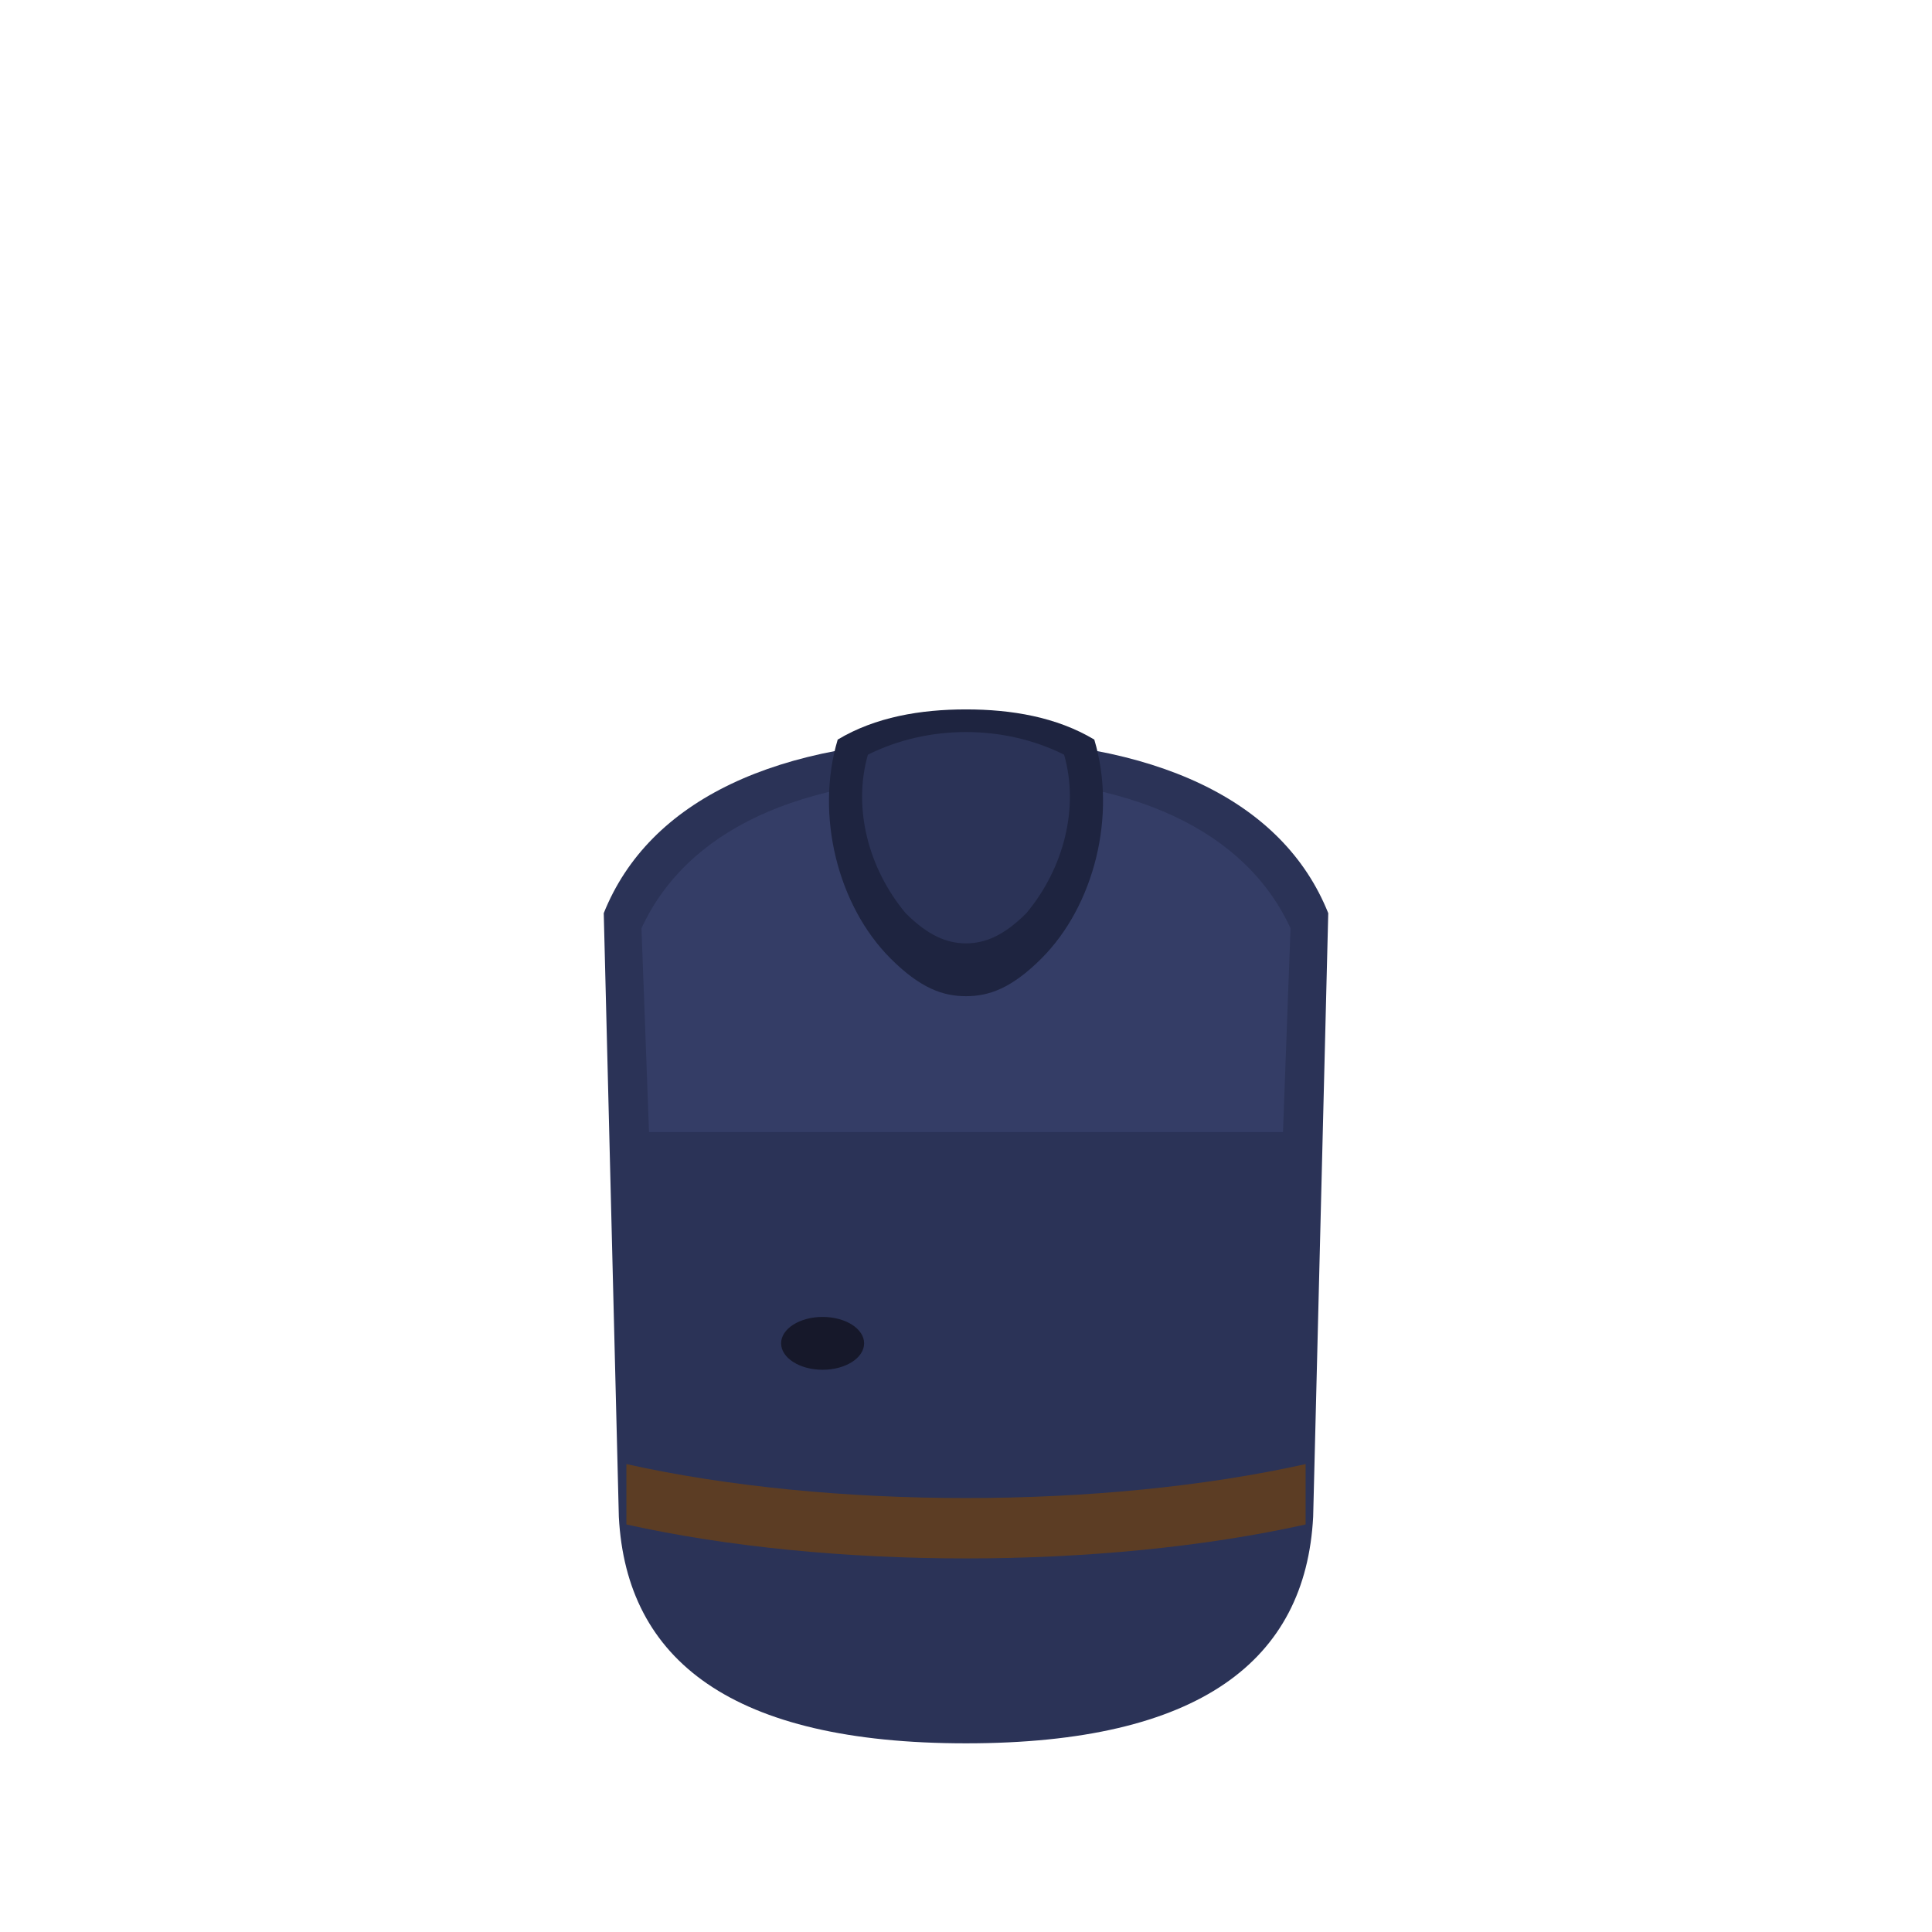
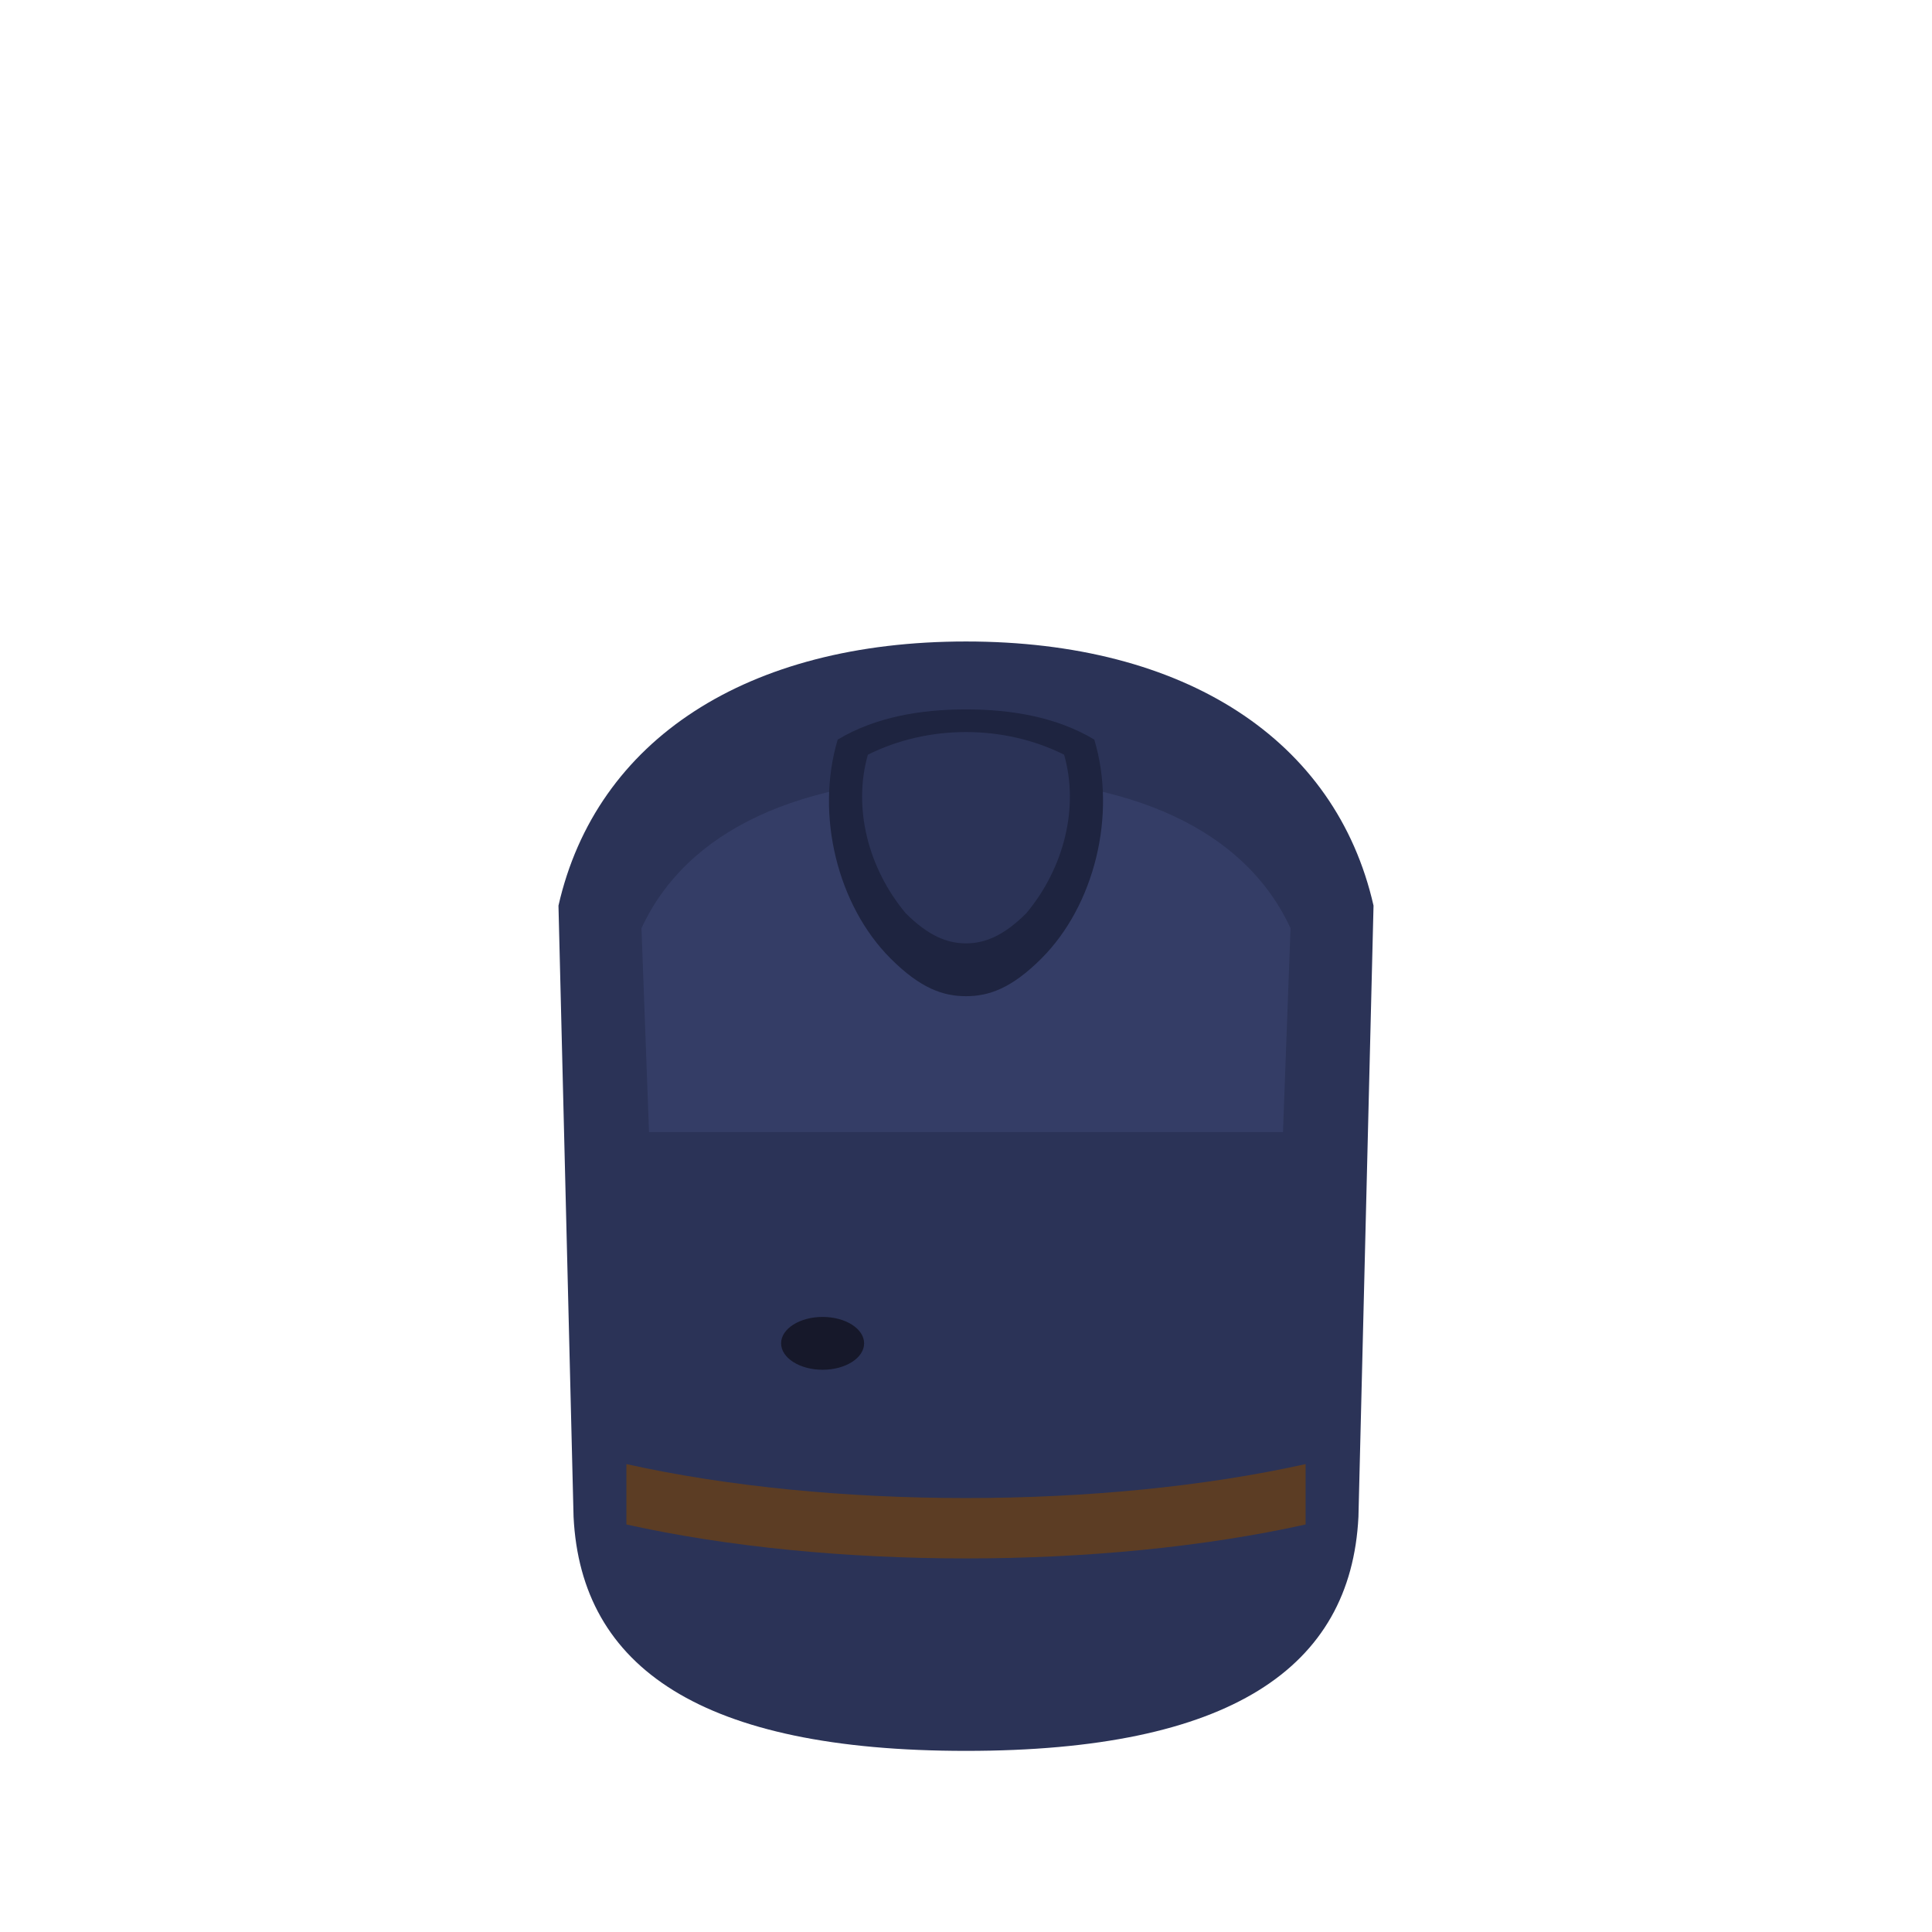
<svg xmlns="http://www.w3.org/2000/svg" viewBox="0 0 512 512" width="512" height="512">
-   <path d="M160 242 C172 212 206 196 256 196 C306 196 340 212 352 242 L348 402 C346 440 318 462 256 462 C194 462 166 440 164 402 Z" fill="#2B3357" />
+   <path d="M148 240 C158 196 198 170 256 170 C314 170 354 196 364 240 L360 402 C358 442 326 464 256 464 C186 464 154 442 152 402 Z" fill="#2B3357" />
  <path d="M170 246 C182 220 212 206 256 206 C300 206 330 220 342 246 L340 300 L172 300 Z" fill="#3D4775" opacity="0.5" />
  <path d="M222 196 C232 190 244 188 256 188 C268 188 280 190 290 196 C296 216 290 240 276 254 C268 262 262 264 256 264 C250 264 244 262 236 254 C222 240 216 216 222 196 Z" fill="#1E2440" />
  <path d="M230 200 C238 196 247 194 256 194 C265 194 274 196 282 200 C286 214 282 230 272 242 C266 248 261 250 256 250 C251 250 246 248 240 242 C230 230 226 214 230 200 Z" fill="#2B3357" />
  <path d="M166 388 C220 400 292 400 346 388 L346 404 C292 416 220 416 166 404 Z" fill="#5C3D24" />
  <ellipse cx="218" cy="356" rx="11" ry="7" fill="#16182A" />
</svg>
